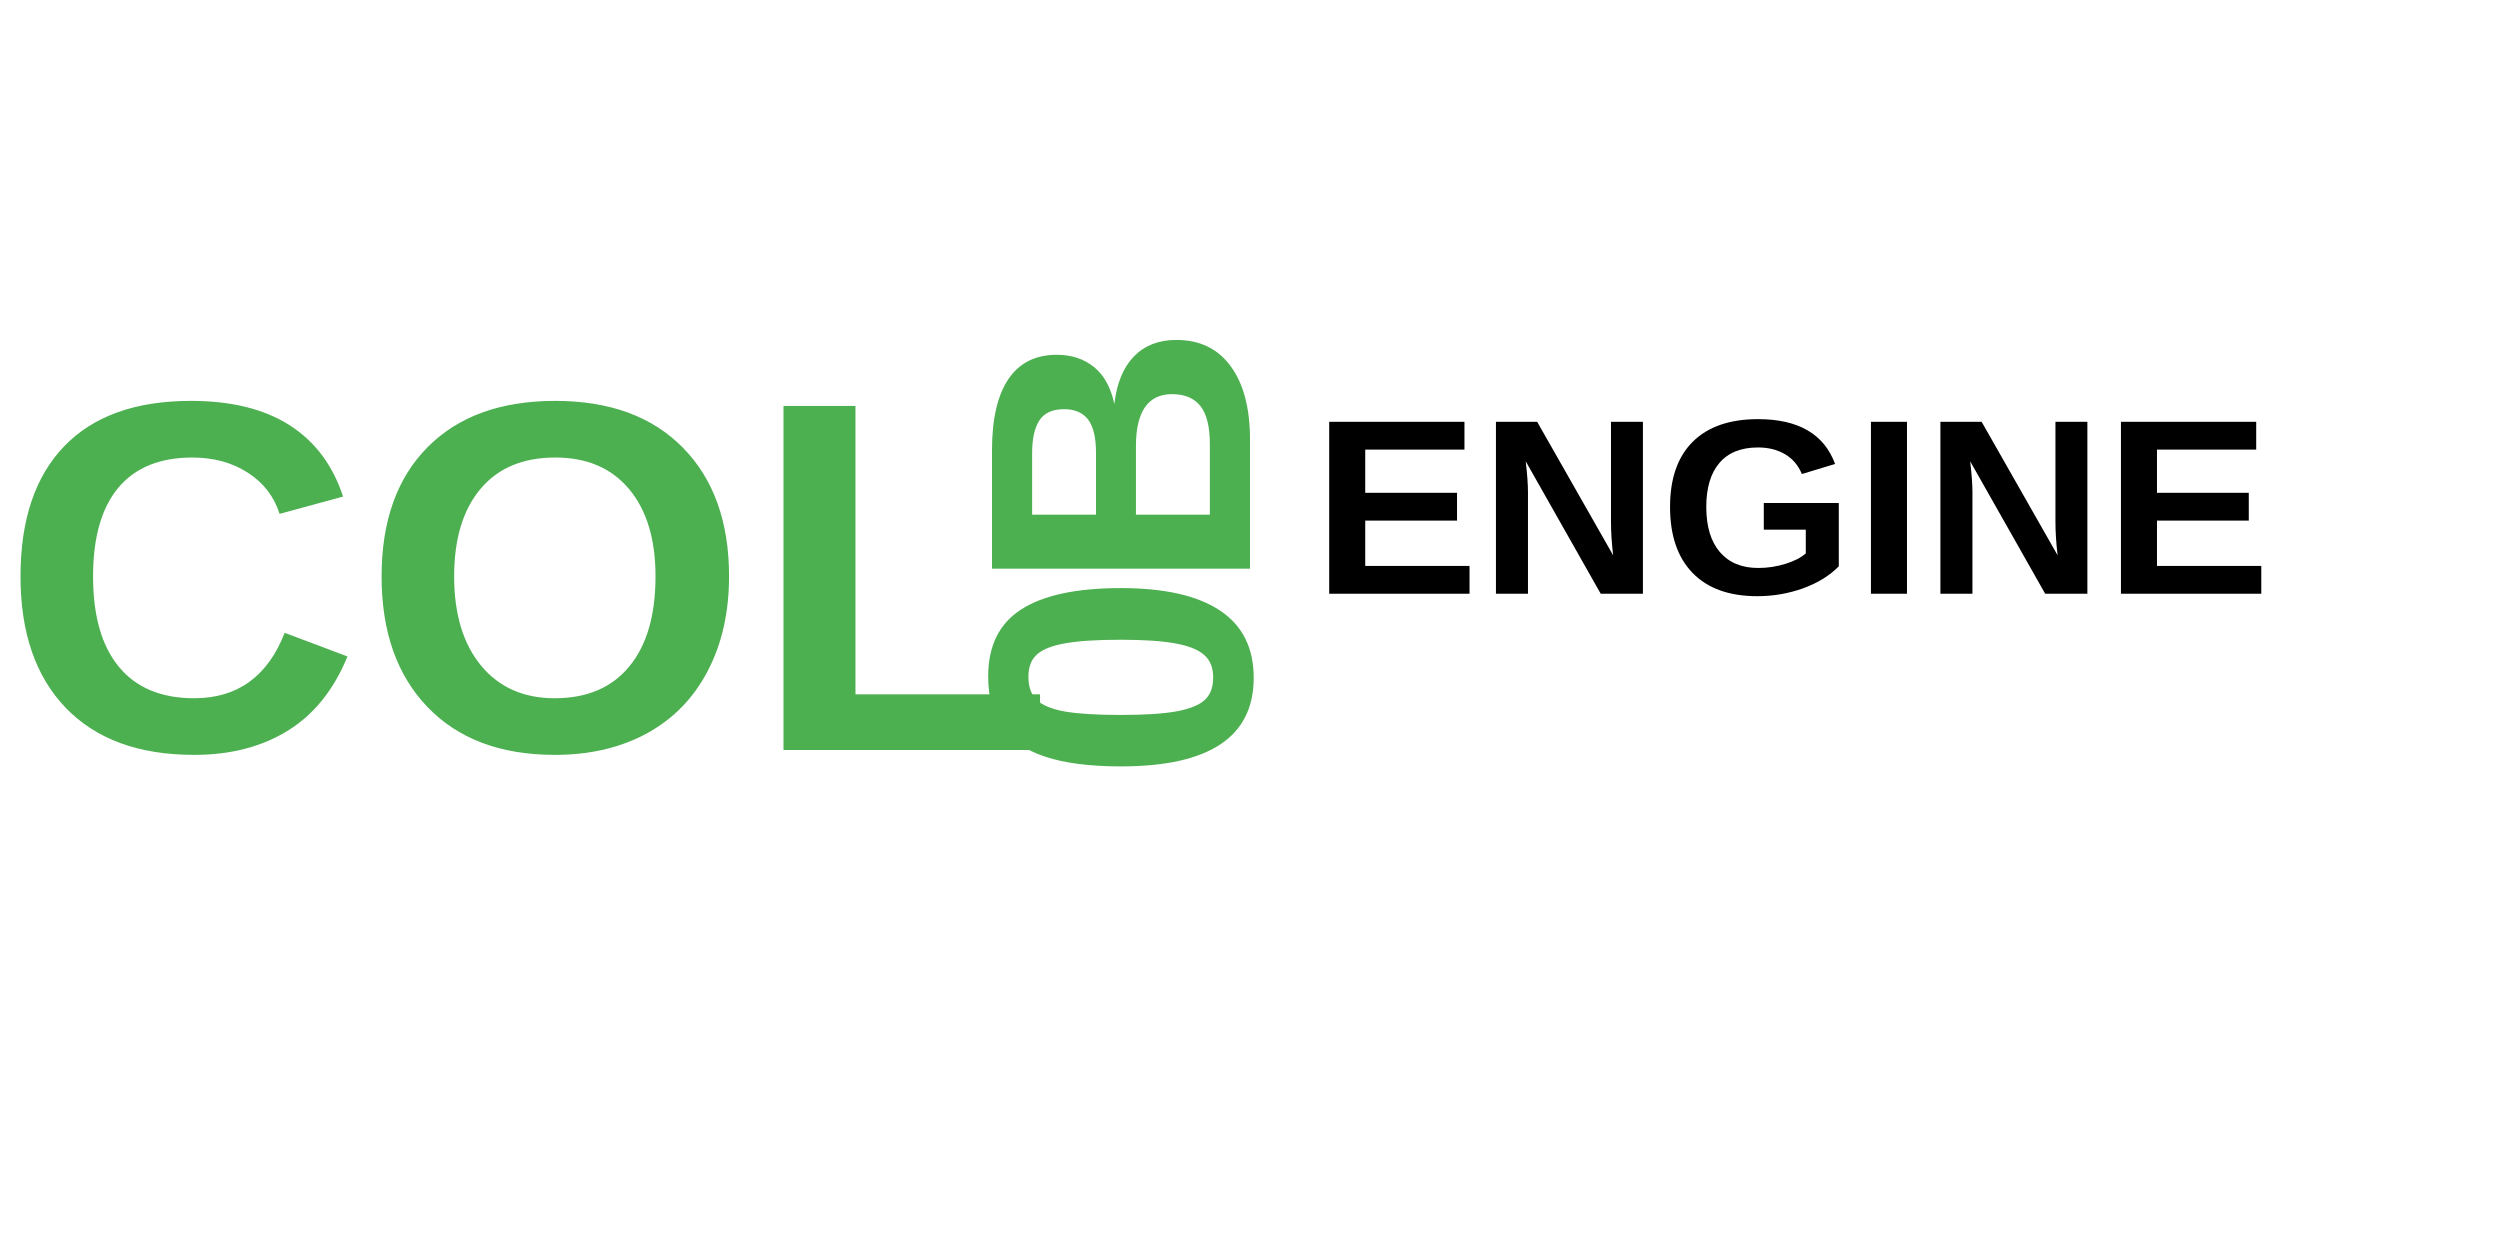
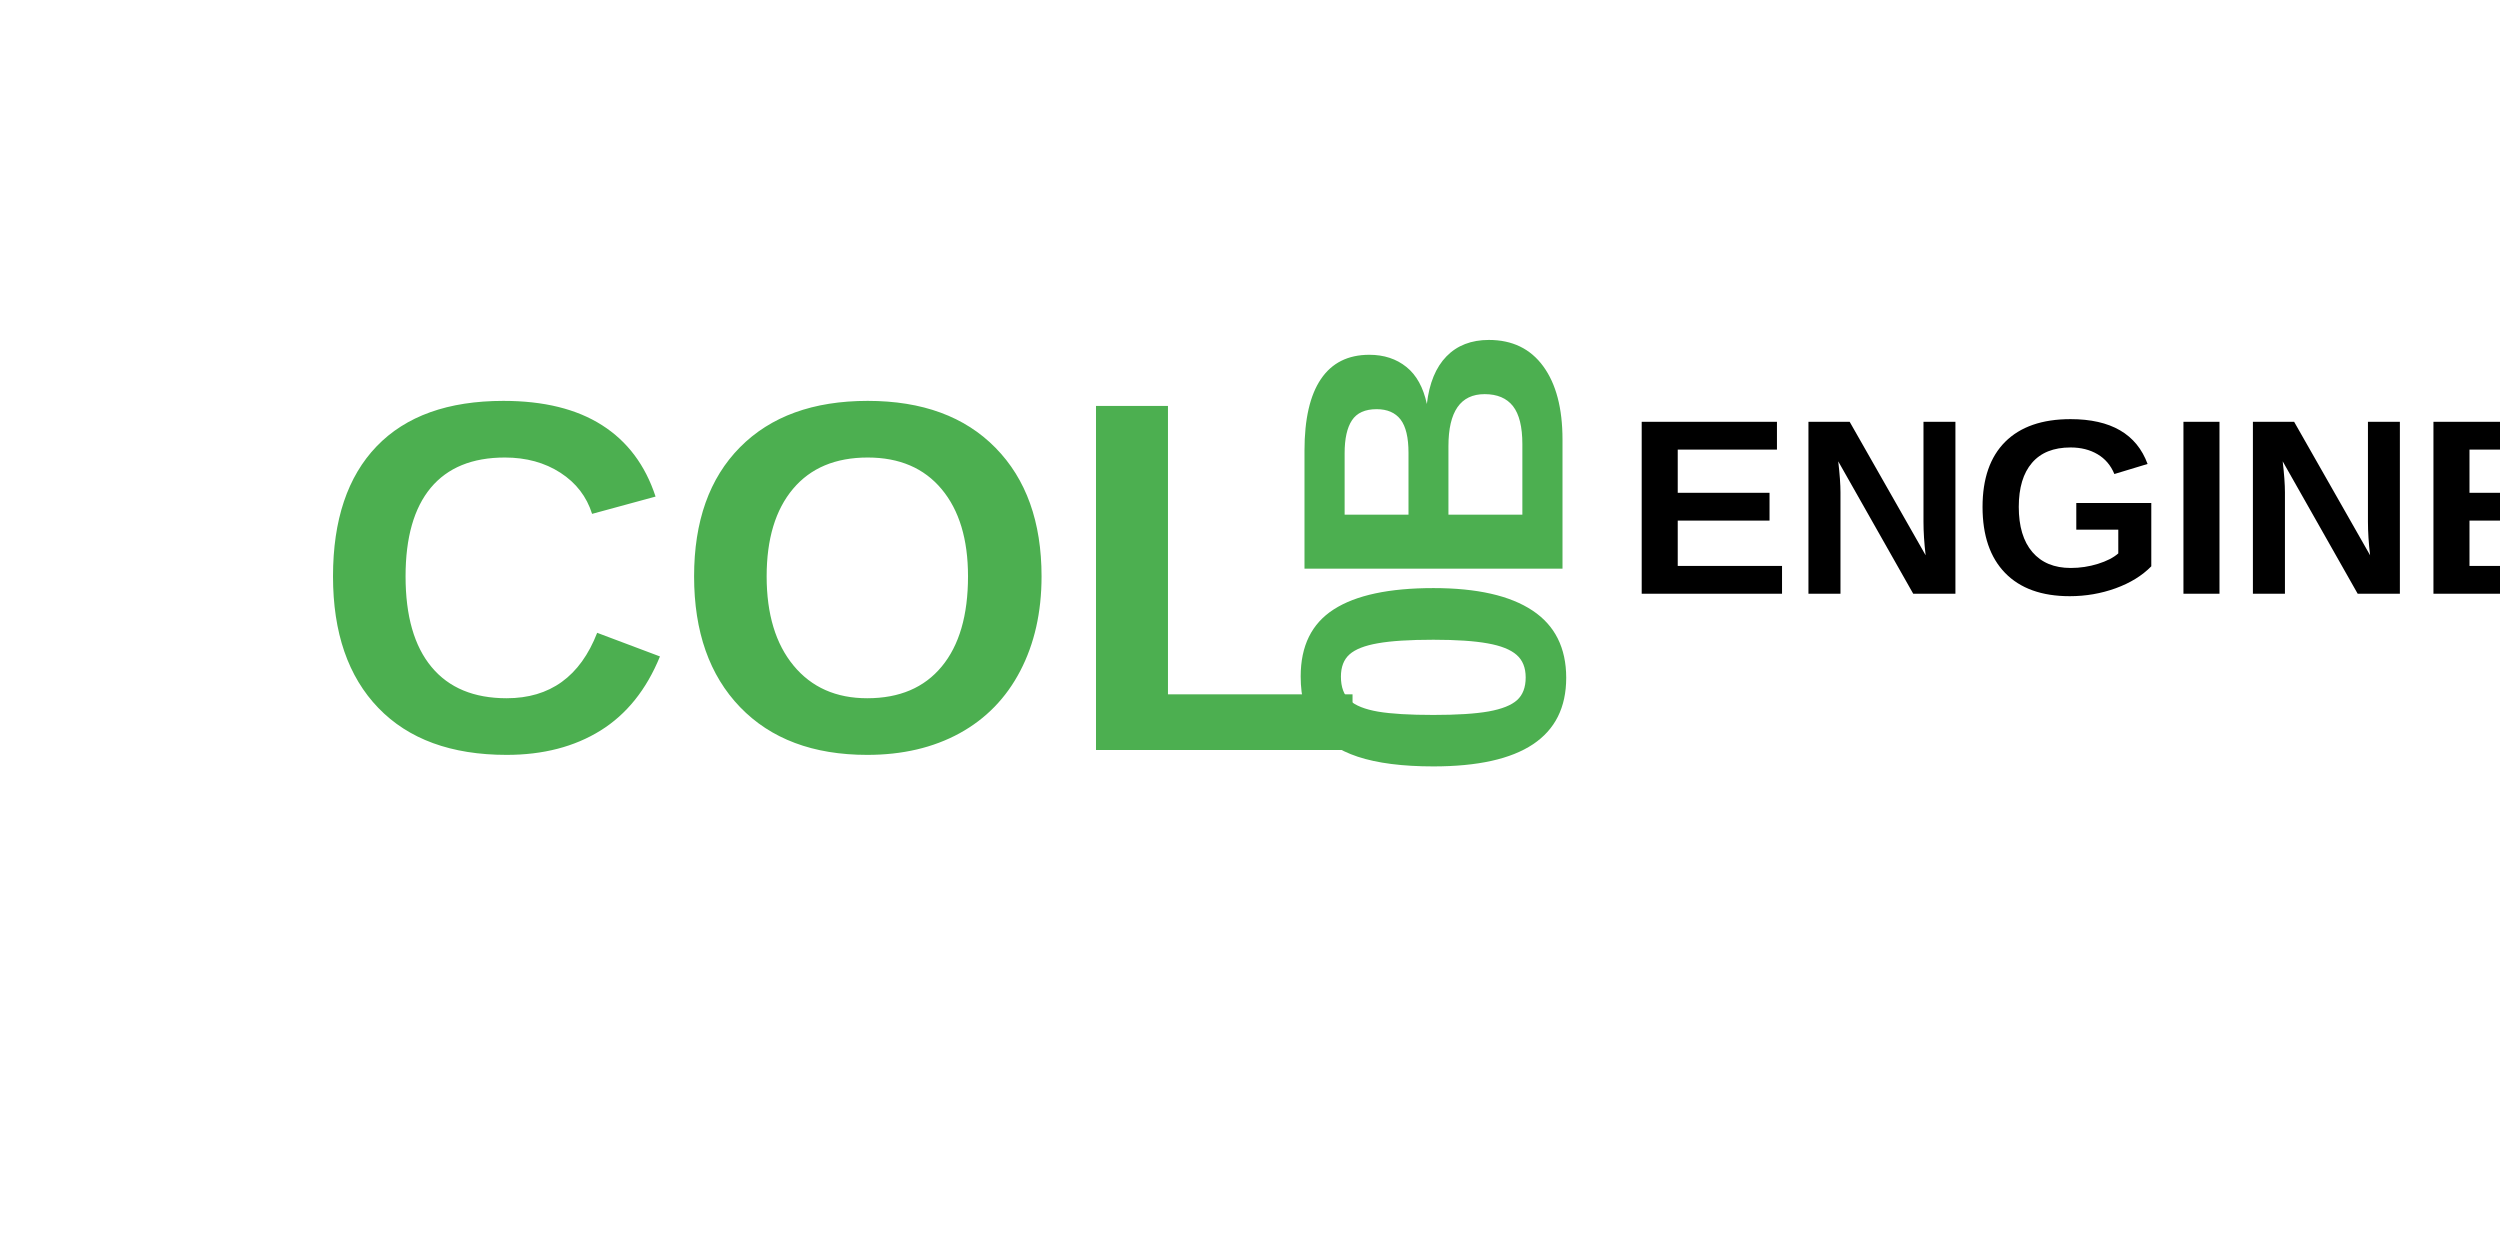
- <svg xmlns="http://www.w3.org/2000/svg" viewBox="0 0 400 200" width="400" height="200">
+ <svg xmlns="http://www.w3.org/2000/svg" viewBox="0 0 300 200" width="400" height="200">
  <text x="0" y="120" font-family="Arial, sans-serif" font-size="80" fill="#4caf50" font-weight="700">
    COL
  </text>
  <text x="275" y="70" font-family="Arial, sans-serif" font-size="60" fill="#4caf50" font-weight="600" transform="rotate(-90, 250, 120)">
    B
  </text>
  <text x="245" y="70" font-family="Arial, sans-serif" font-size="60" fill="#4caf50" font-weight="600" transform="rotate(-90, 250, 120)">
    0
  </text>
  <text x="210" y="95" font-family="Arial, sans-serif" font-size="40" fill="#000" font-weight="700" id="engine">
    ENGINE
  </text>
</svg>
